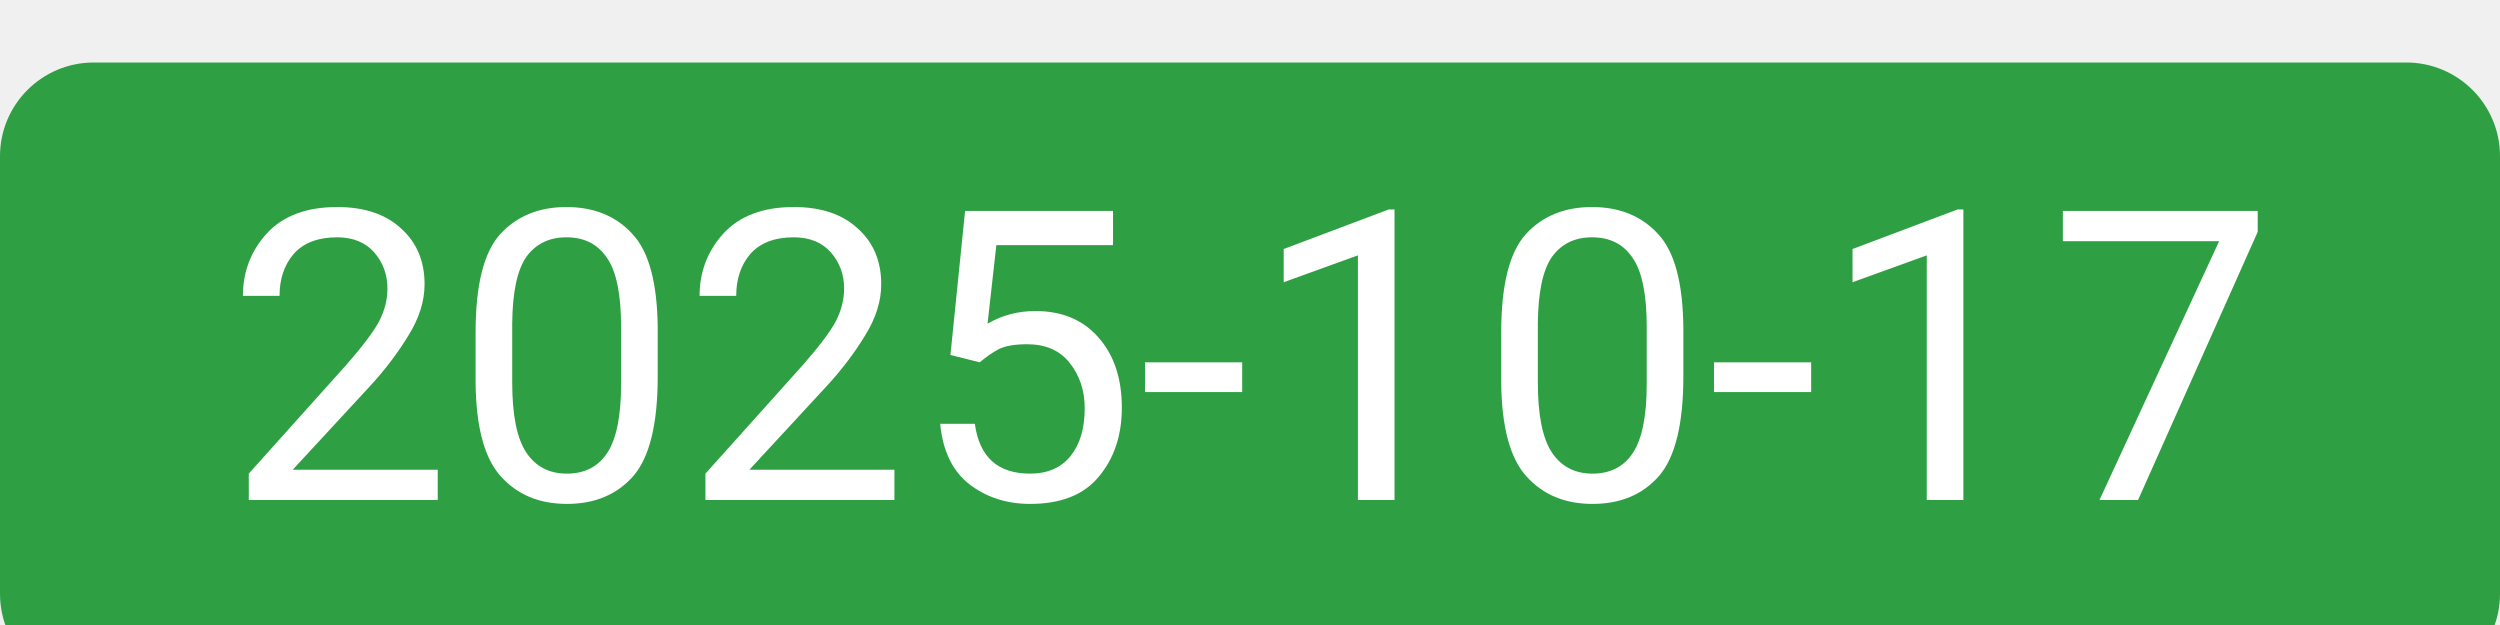
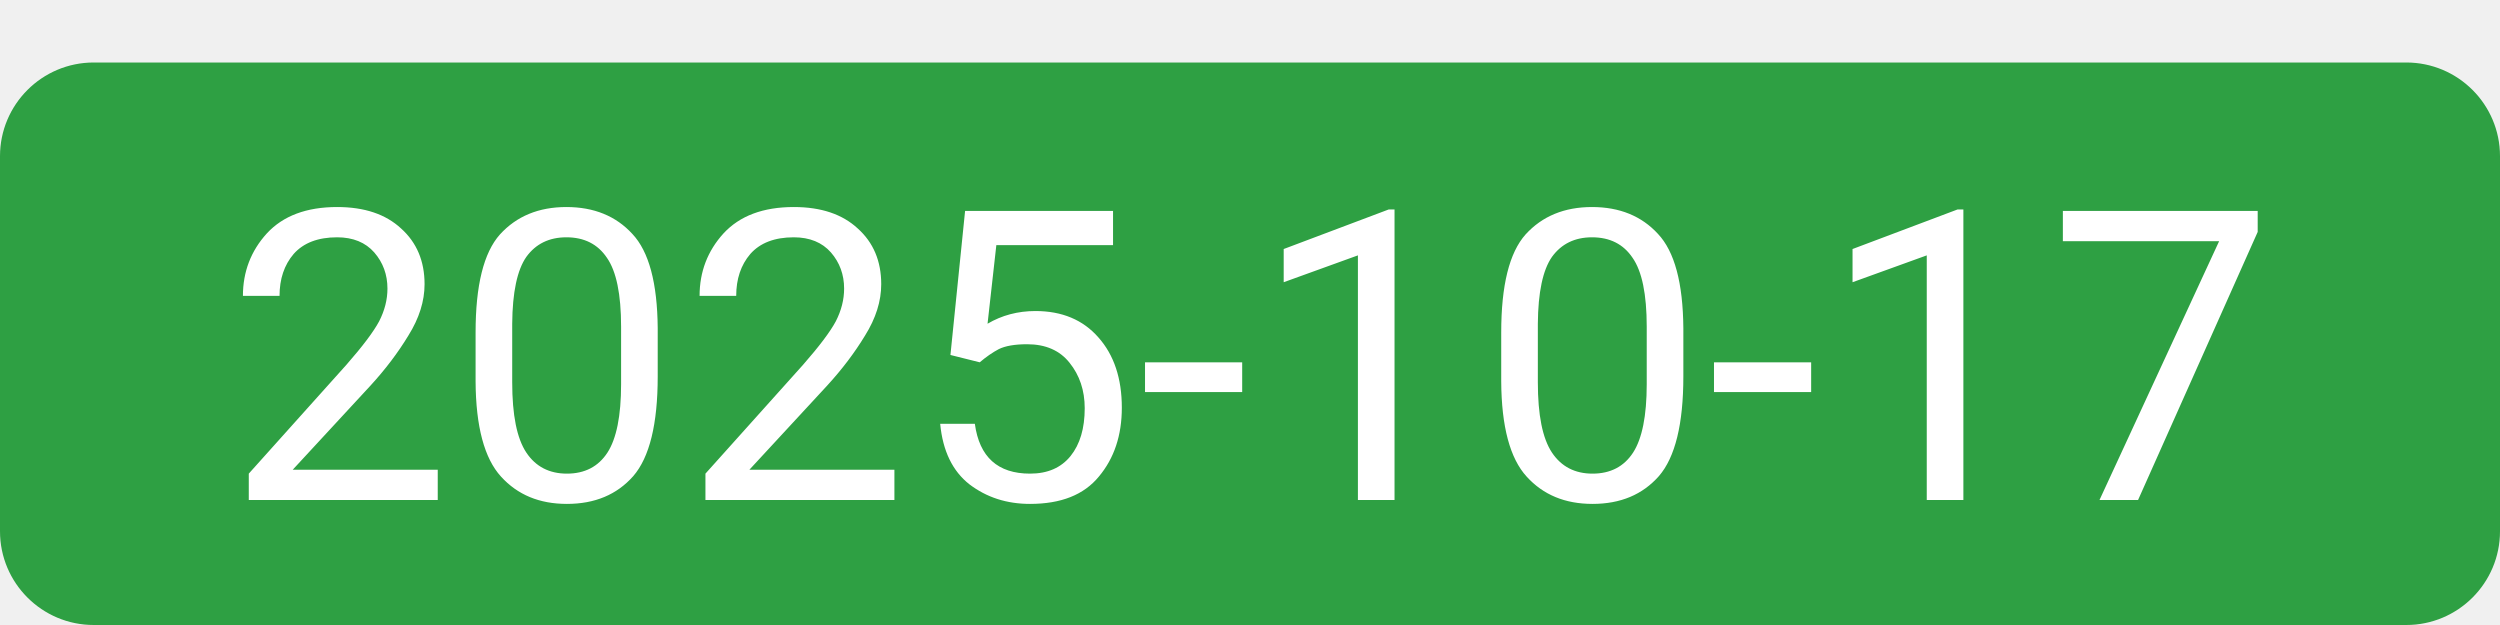
- <svg xmlns="http://www.w3.org/2000/svg" viewBox="0 0 80 20">
+ <svg xmlns="http://www.w3.org/2000/svg" viewBox="0 0 80 20" aria-hidden="true">
  <g transform="translate(0,2)">
-     <rect x="0" y="0" width="80" height="20" rx="3" fill="#2ea043" />
-     <text x="40" y="14" text-anchor="middle" font-family="Roboto,sans-serif" font-size="13" fill="#fff">2025-10-17</text>
+     <rect x="0" y="0" width="80" height="18" rx="3" ry="3" fill="#2ea043" />
+     <text x="40" y="14" text-anchor="middle" font-family="Roboto,ui-sans-serif,system-ui,-apple-system,Segoe UI,Roboto,sans-serif" font-size="13" fill="#fff">2025-10-17</text>
  </g>
</svg>
